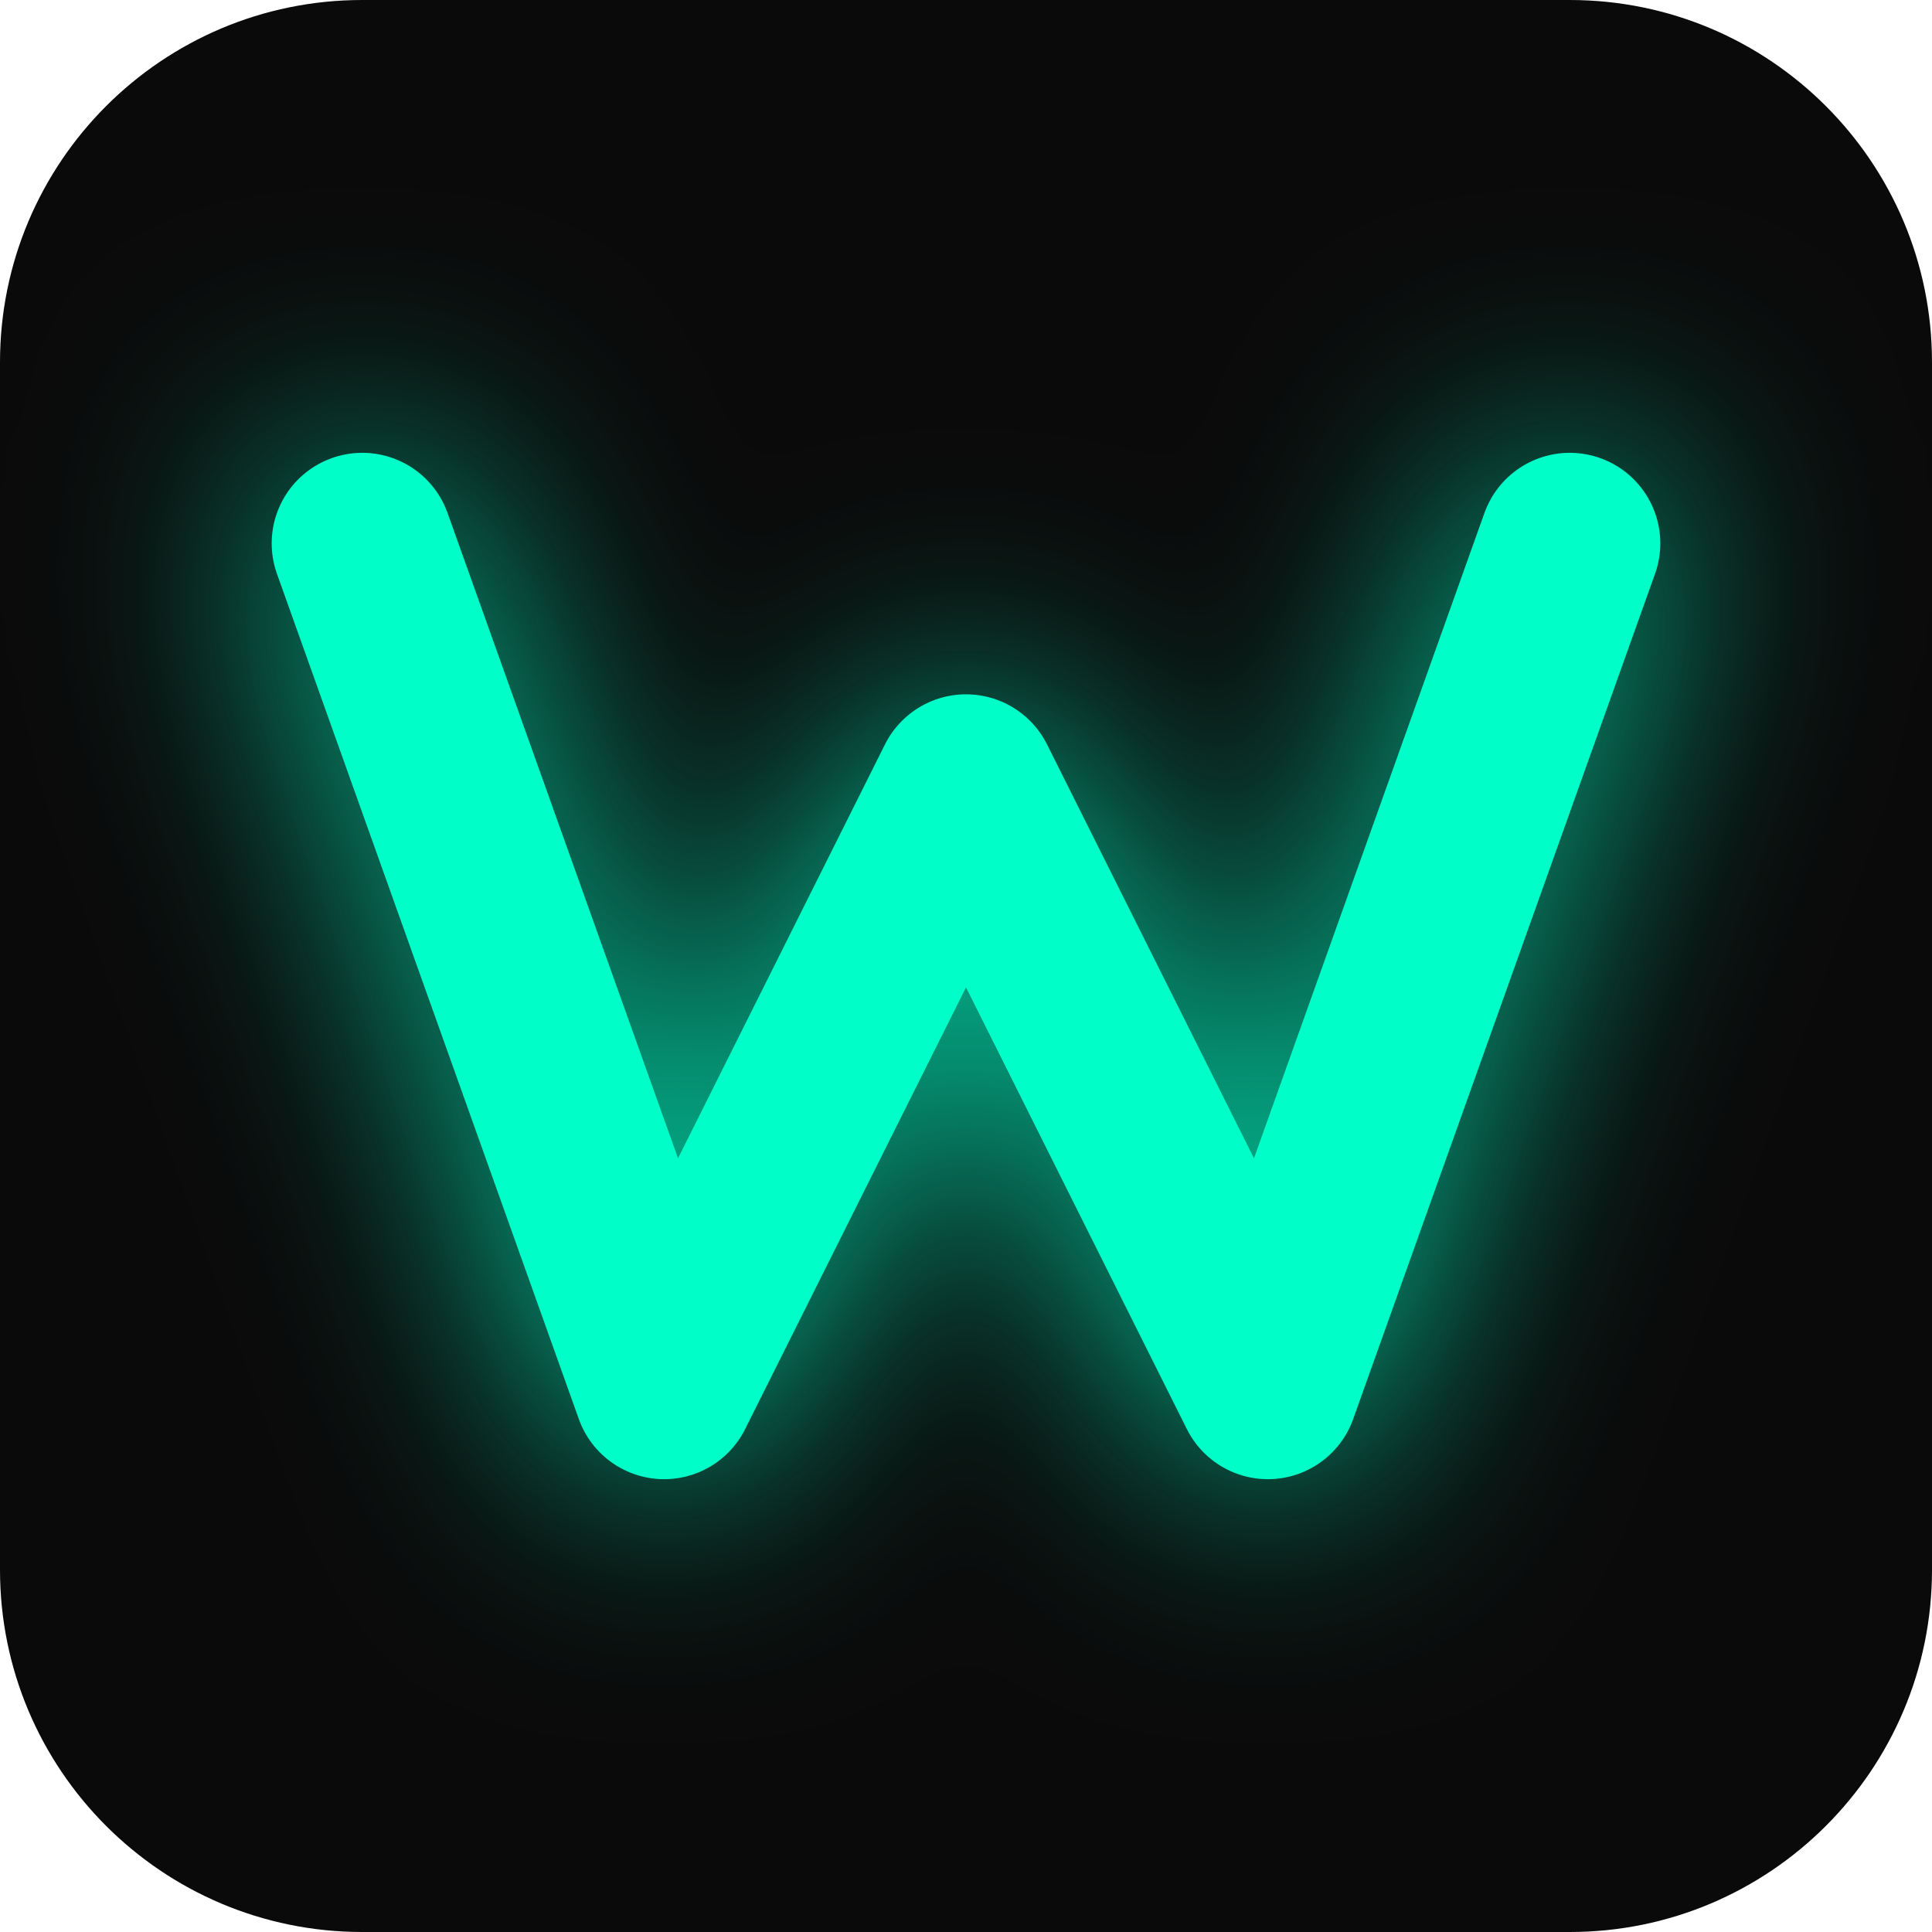
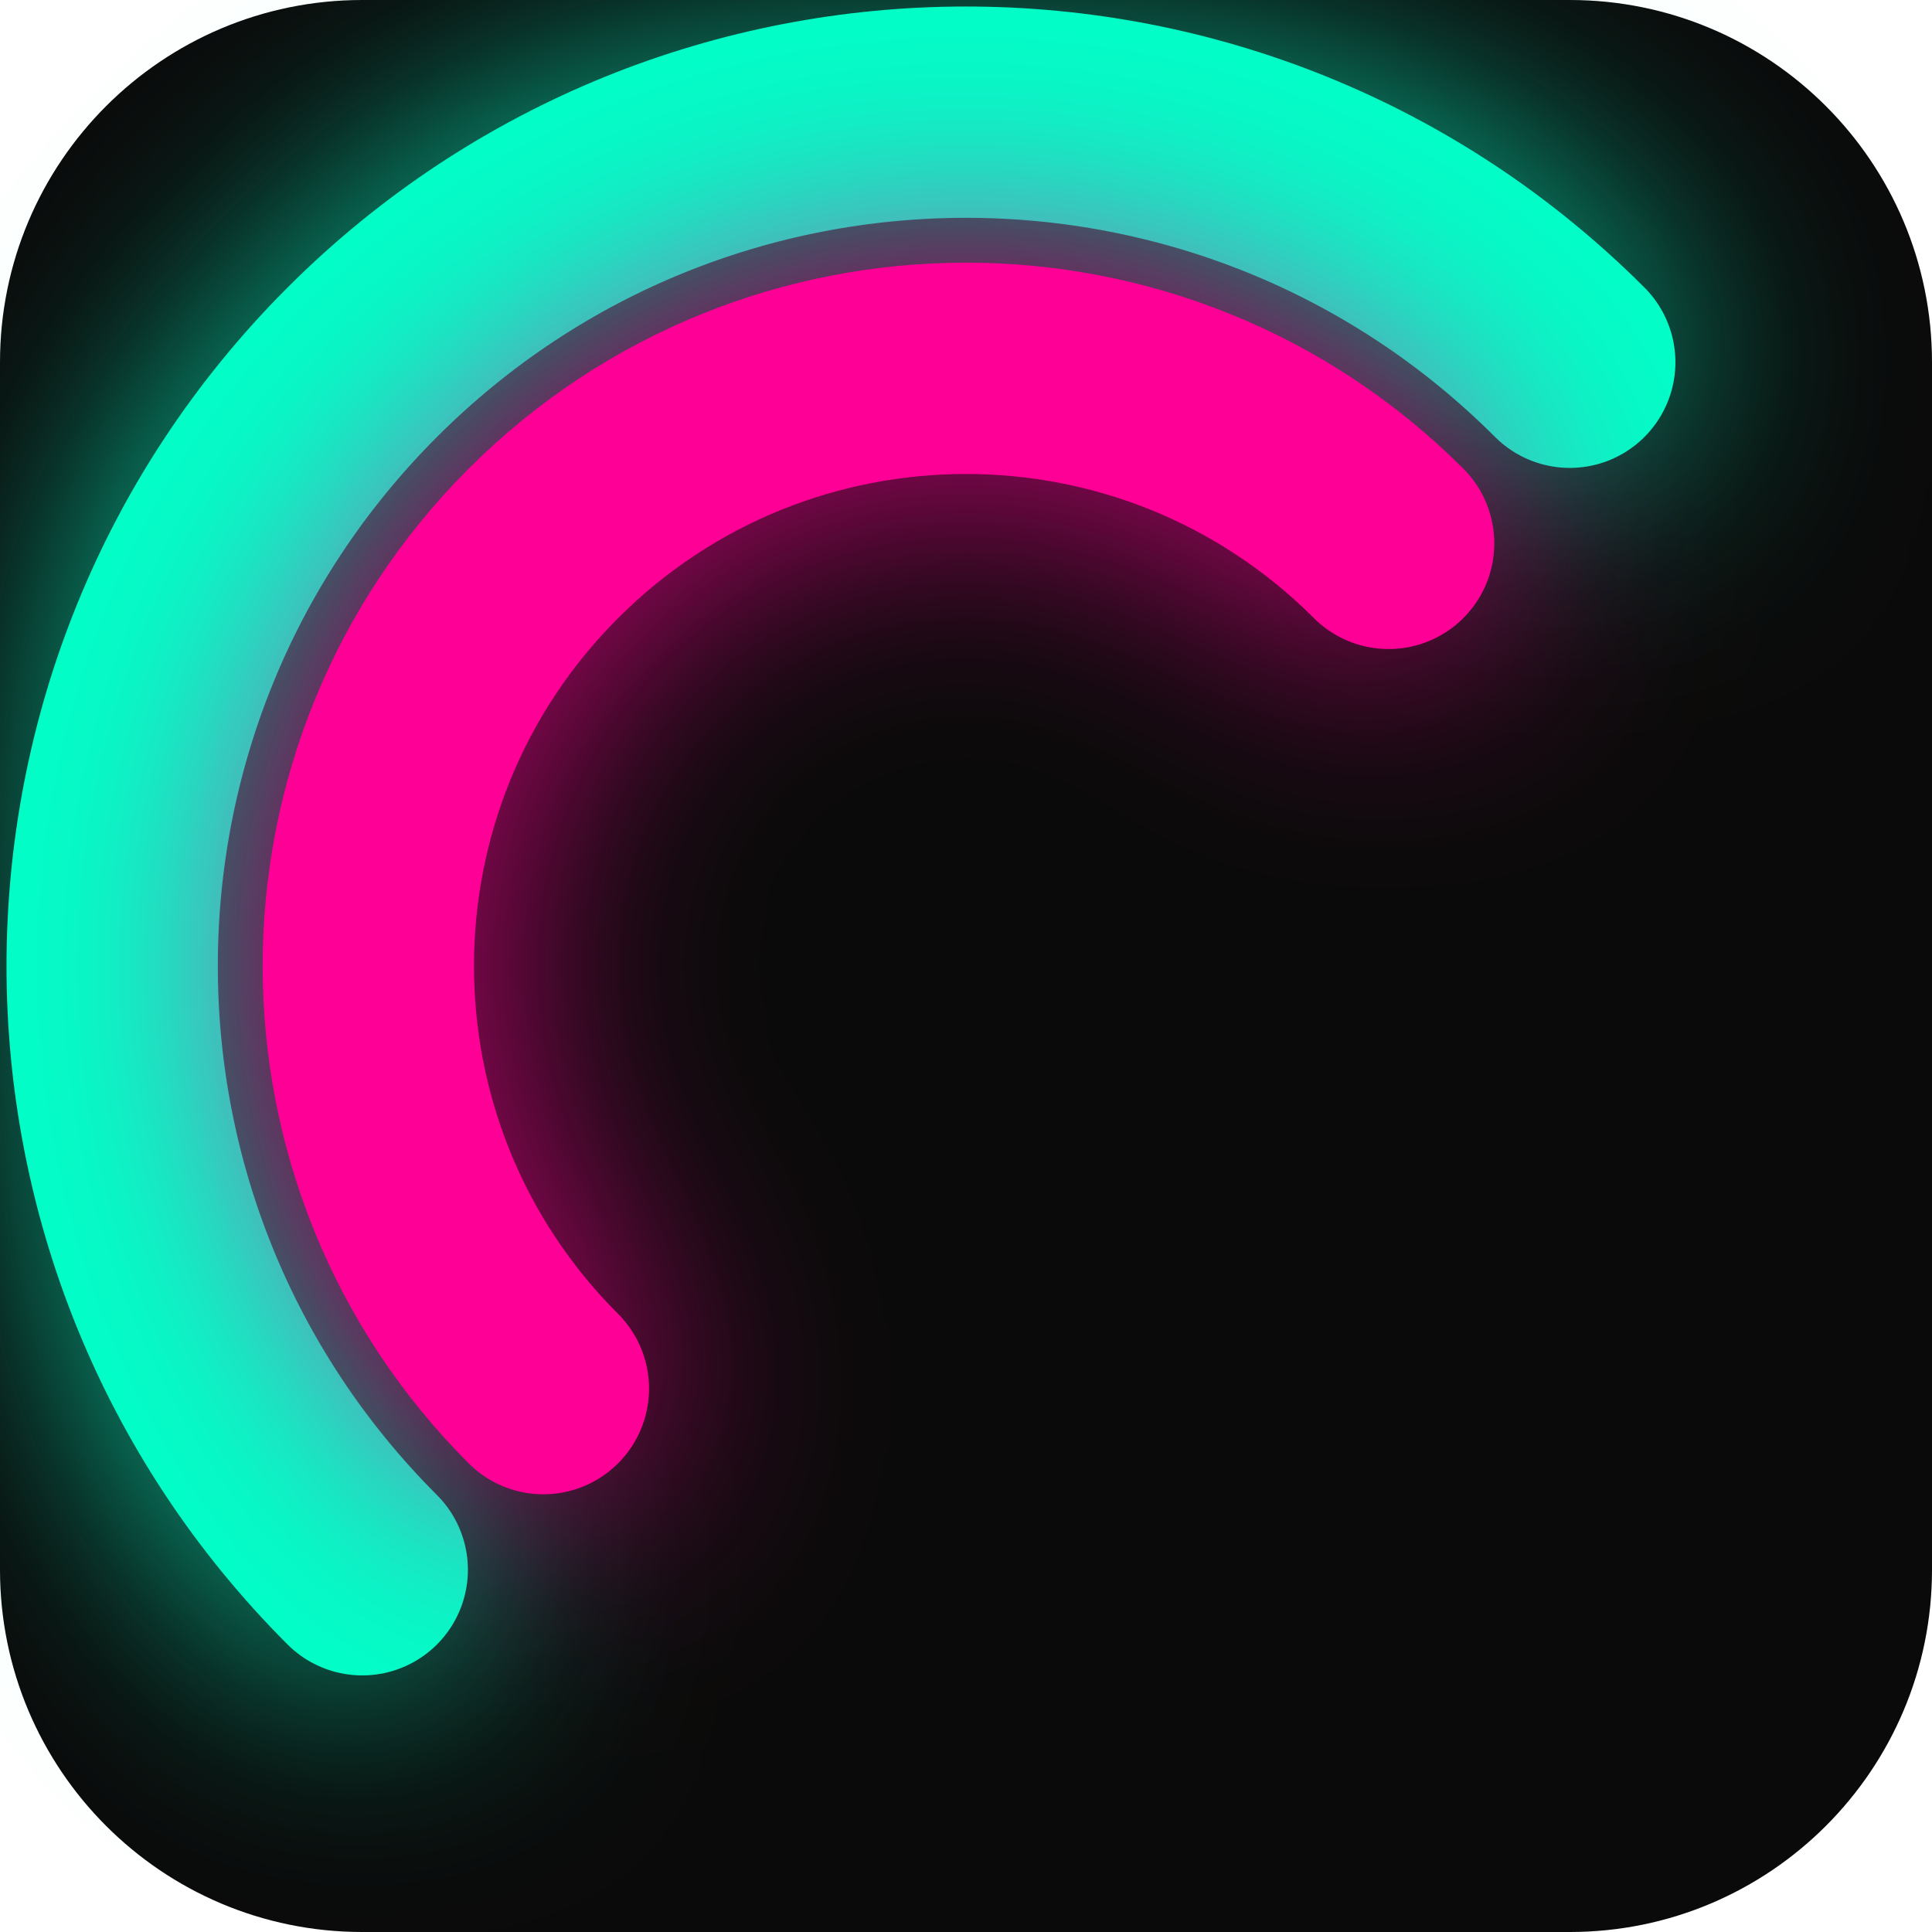
<svg xmlns="http://www.w3.org/2000/svg" width="64" height="64" viewBox="0 0 64 64">
  <defs>
-     <filter id="neon-glow-cyan" x="-50%" y="-50%" width="200%" height="200%">
+     <filter id="glow-cyan-arc" x="-50%" y="-50%" width="200%" height="200%">
      <feDropShadow dx="0" dy="0" stdDeviation="4" flood-color="#00ffc8" flood-opacity="0.8" />
+     </filter>
+     <filter id="glow-pink-arc" x="-50%" y="-50%" width="200%" height="200%">
+       <feDropShadow dx="0" dy="0" stdDeviation="4" flood-color="#ff0096" flood-opacity="0.8" />
    </filter>
  </defs>
  <rect width="64" height="64" rx="12" fill="#0a0a0a" />
-   <path d="M12 18 L22 46 L32 26 L42 46 L52 18" stroke="#00ffc8" stroke-width="6" stroke-linecap="round" stroke-linejoin="round" fill="none" filter="url(#neon-glow-cyan)" />
+   <path d="M12 52 A 20 20 0 1 1 52 12" stroke="#00ffc8" stroke-width="7" fill="none" stroke-linecap="round" filter="url(#glow-cyan-arc)" />
+   <path d="M18 46 A 14 14 0 1 1 46 18" stroke="#ff0096" stroke-width="7" fill="none" stroke-linecap="round" filter="url(#glow-pink-arc)" />
</svg>
